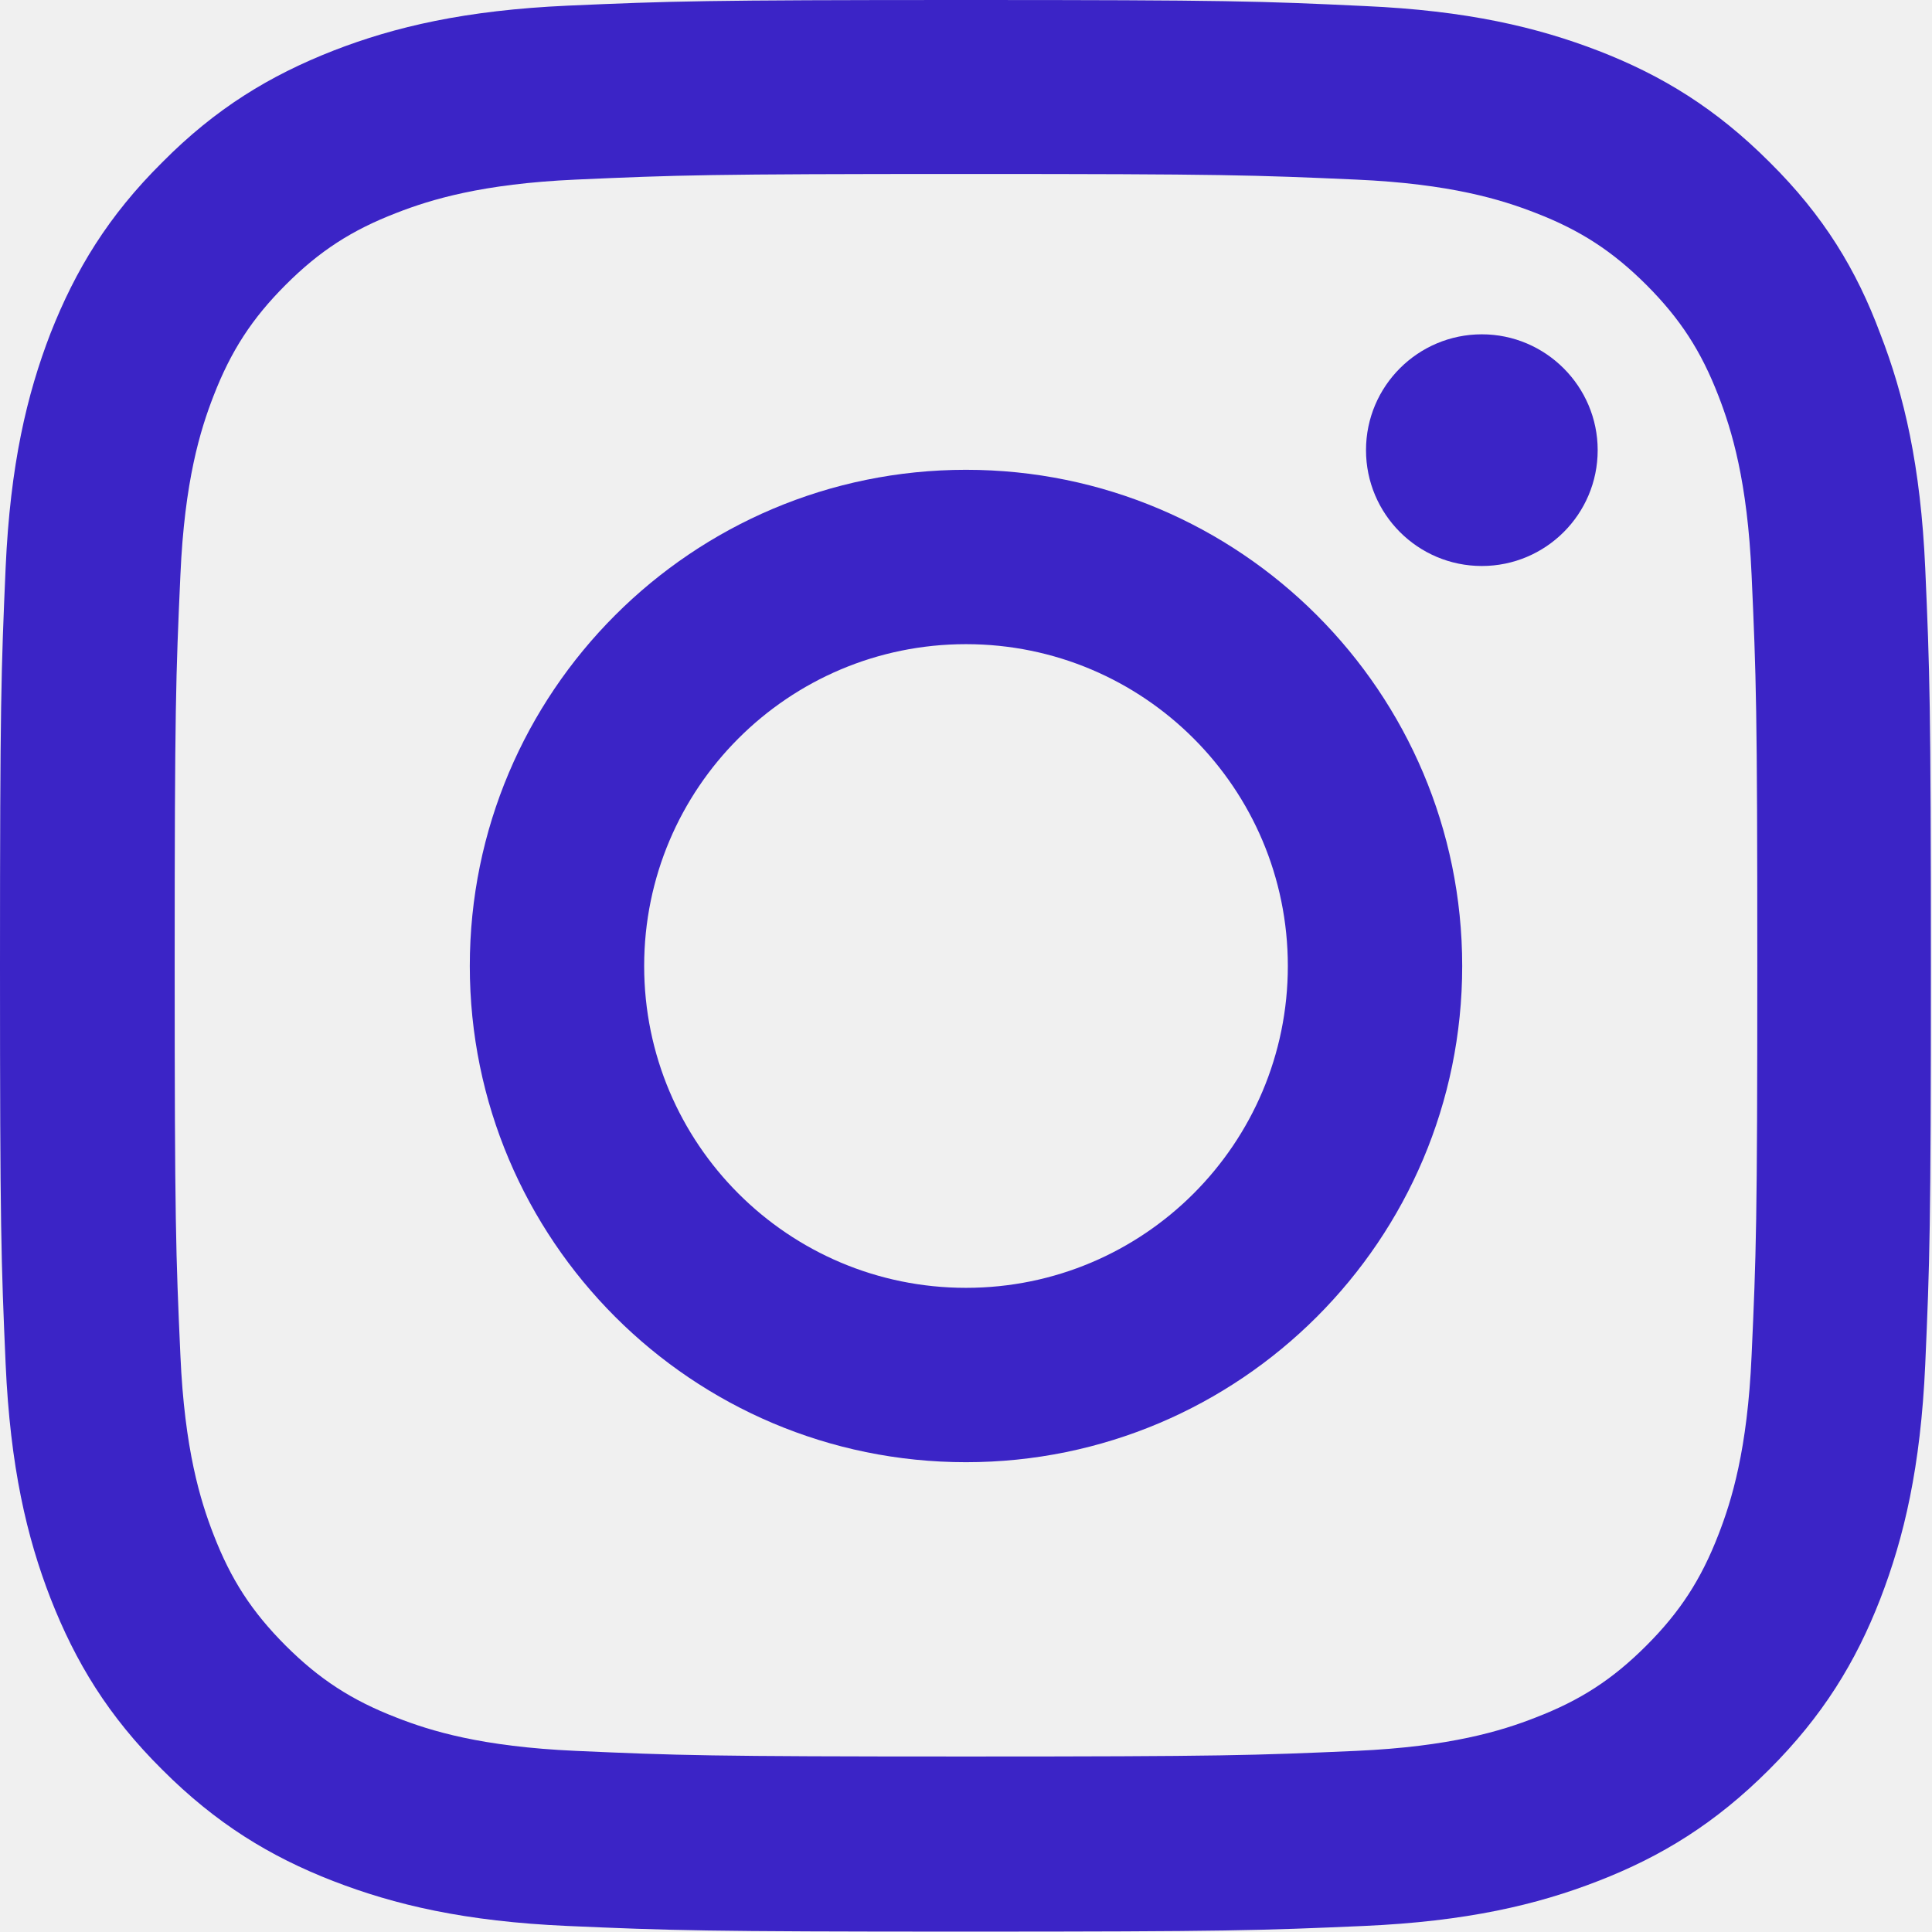
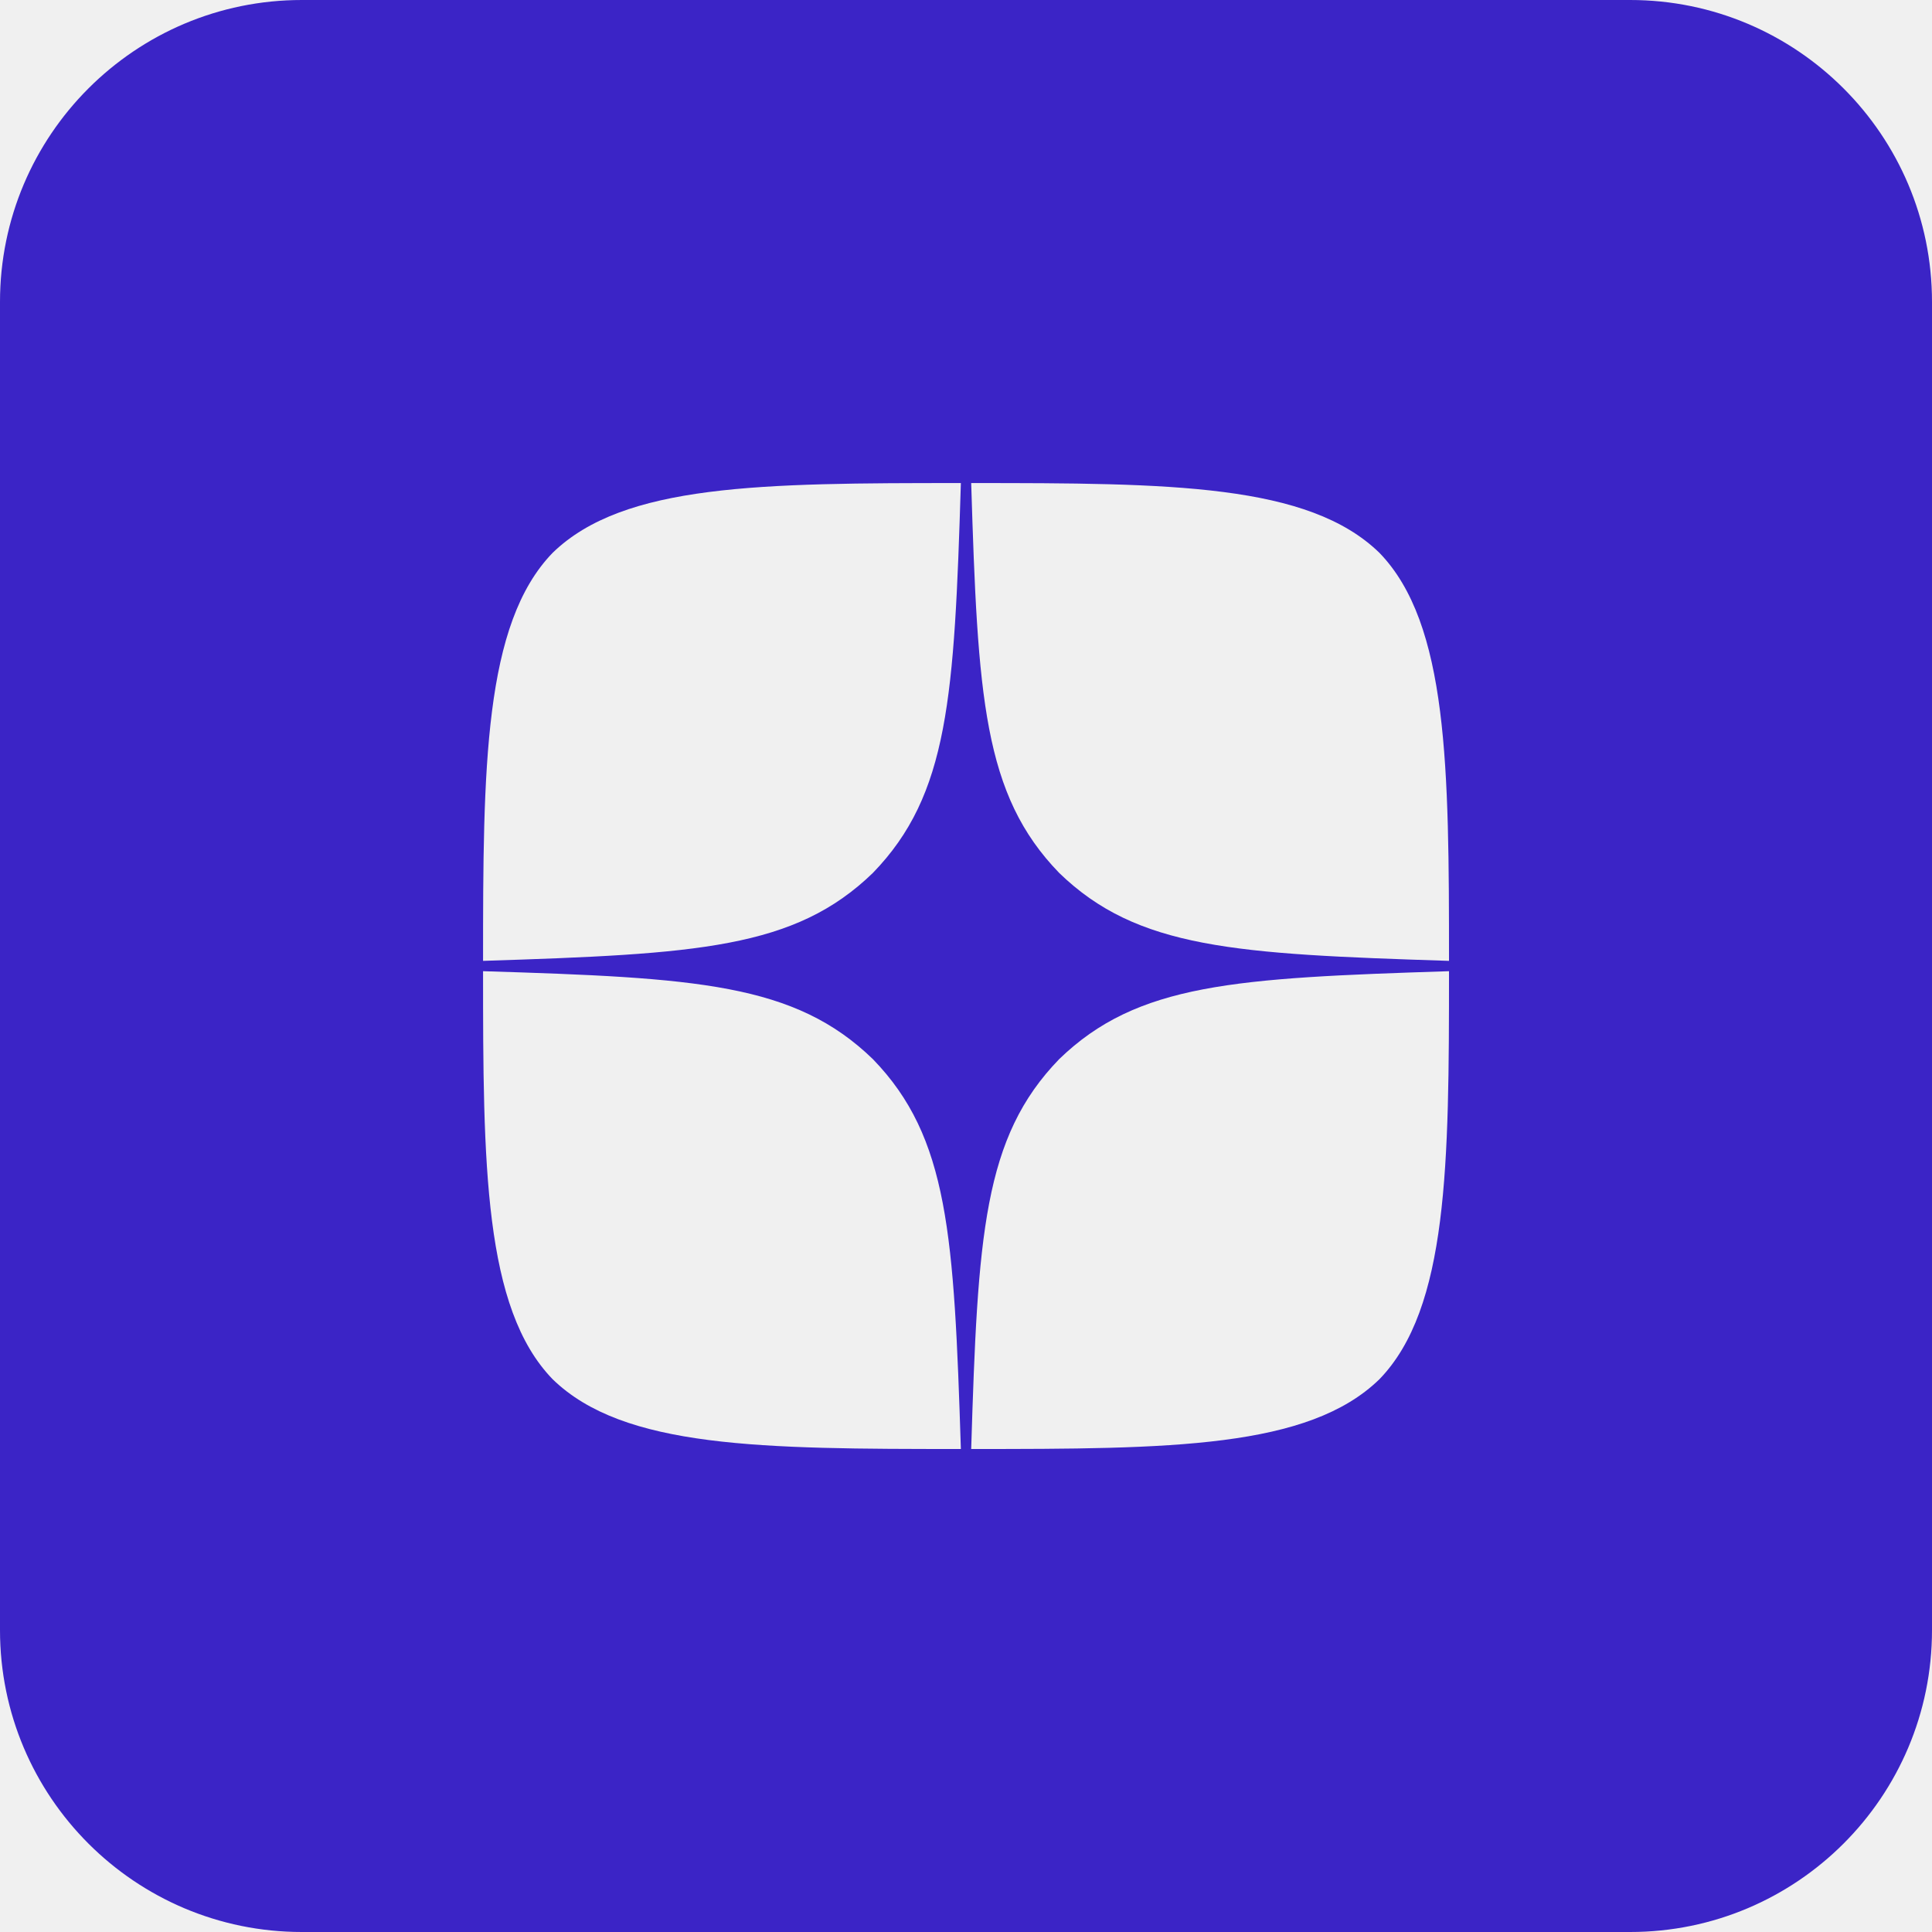
- <svg xmlns="http://www.w3.org/2000/svg" width="24" height="24" viewBox="0 0 24 24" fill="none">
-   <g clip-path="url(#clip0_790_1714)">
-     <path d="M12 2.161C15.206 2.161 15.586 2.175 16.847 2.231C18.019 2.283 18.652 2.48 19.073 2.644C19.631 2.859 20.034 3.122 20.452 3.539C20.873 3.961 21.131 4.359 21.347 4.917C21.511 5.339 21.708 5.977 21.759 7.144C21.816 8.409 21.83 8.789 21.83 11.991C21.83 15.197 21.816 15.577 21.759 16.837C21.708 18.009 21.511 18.642 21.347 19.064C21.131 19.622 20.869 20.025 20.452 20.442C20.03 20.864 19.631 21.122 19.073 21.337C18.652 21.502 18.014 21.698 16.847 21.75C15.581 21.806 15.202 21.82 12 21.82C8.794 21.82 8.414 21.806 7.153 21.75C5.981 21.698 5.348 21.502 4.927 21.337C4.369 21.122 3.966 20.859 3.548 20.442C3.127 20.02 2.869 19.622 2.653 19.064C2.489 18.642 2.292 18.005 2.241 16.837C2.184 15.572 2.17 15.192 2.17 11.991C2.17 8.784 2.184 8.405 2.241 7.144C2.292 5.972 2.489 5.339 2.653 4.917C2.869 4.359 3.131 3.956 3.548 3.539C3.97 3.117 4.369 2.859 4.927 2.644C5.348 2.48 5.986 2.283 7.153 2.231C8.414 2.175 8.794 2.161 12 2.161ZM12 0C8.742 0 8.334 0.014 7.055 0.07C5.78 0.127 4.903 0.333 4.144 0.628C3.352 0.938 2.681 1.345 2.016 2.016C1.345 2.681 0.938 3.352 0.628 4.139C0.333 4.903 0.127 5.775 0.07 7.05C0.014 8.334 0 8.742 0 12C0 15.258 0.014 15.666 0.07 16.945C0.127 18.22 0.333 19.097 0.628 19.856C0.938 20.648 1.345 21.319 2.016 21.984C2.681 22.65 3.352 23.062 4.139 23.367C4.903 23.663 5.775 23.869 7.05 23.925C8.33 23.981 8.738 23.995 11.995 23.995C15.253 23.995 15.661 23.981 16.941 23.925C18.216 23.869 19.092 23.663 19.852 23.367C20.639 23.062 21.309 22.65 21.975 21.984C22.641 21.319 23.053 20.648 23.358 19.861C23.653 19.097 23.859 18.225 23.916 16.95C23.972 15.67 23.986 15.262 23.986 12.005C23.986 8.747 23.972 8.339 23.916 7.059C23.859 5.784 23.653 4.908 23.358 4.148C23.062 3.352 22.655 2.681 21.984 2.016C21.319 1.35 20.648 0.938 19.861 0.633C19.097 0.338 18.225 0.131 16.95 0.075C15.666 0.014 15.258 0 12 0Z" fill="#3B24C6" />
-     <path d="M12 5.836C8.597 5.836 5.836 8.597 5.836 12C5.836 15.403 8.597 18.164 12 18.164C15.403 18.164 18.164 15.403 18.164 12C18.164 8.597 15.403 5.836 12 5.836ZM12 15.998C9.792 15.998 8.002 14.208 8.002 12C8.002 9.792 9.792 8.002 12 8.002C14.208 8.002 15.998 9.792 15.998 12C15.998 14.208 14.208 15.998 12 15.998Z" fill="#3B24C6" />
-     <path d="M19.847 5.592C19.847 6.389 19.2 7.031 18.408 7.031C17.611 7.031 16.969 6.384 16.969 5.592C16.969 4.795 17.616 4.153 18.408 4.153C19.2 4.153 19.847 4.8 19.847 5.592Z" fill="#3B24C6" />
-   </g>
-   <defs>
-     <clipPath id="clip0_790_1714">
-       <rect width="24" height="24" fill="white" />
-     </clipPath>
-   </defs>
+ <svg xmlns="http://www.w3.org/2000/svg" fill="none" height="32" viewBox="0 0 32 32" width="32">
+   <path clip-rule="evenodd" d="m5 0c-2.761 0-5 2.239-5 5v22c0 2.761 2.239 5 5 5h22c2.761 0 5-2.239 5-5v-22c0-2.761-2.239-5-5-5zm11.086 24c.109-3.543.2-5.16 1.457-6.457 1.297-1.257 2.914-1.343 6.457-1.457 0 3.194-.011 5.583-1.154 6.76-1.177 1.143-3.457 1.154-6.76 1.154zm-6.931-1.154c-1.143-1.177-1.154-3.566-1.154-6.76 3.543.109 5.16.2 6.457 1.457 1.257 1.297 1.343 2.914 1.457 6.457-3.303 0-5.583-.011-6.76-1.154zm0-13.691c1.177-1.143 3.463-1.154 6.76-1.154-.109 3.543-.2 5.16-1.457 6.457-1.297 1.257-2.914 1.343-6.457 1.457 0-3.194.011-5.583 1.154-6.76zm6.931-1.154c.109 3.543.2 5.16 1.457 6.457 1.297 1.257 2.914 1.343 6.457 1.457 0-3.194-.011-5.583-1.154-6.76-1.177-1.143-3.457-1.154-6.76-1.154z" fill="#3B24C6" fill-rule="evenodd" />
</svg>
